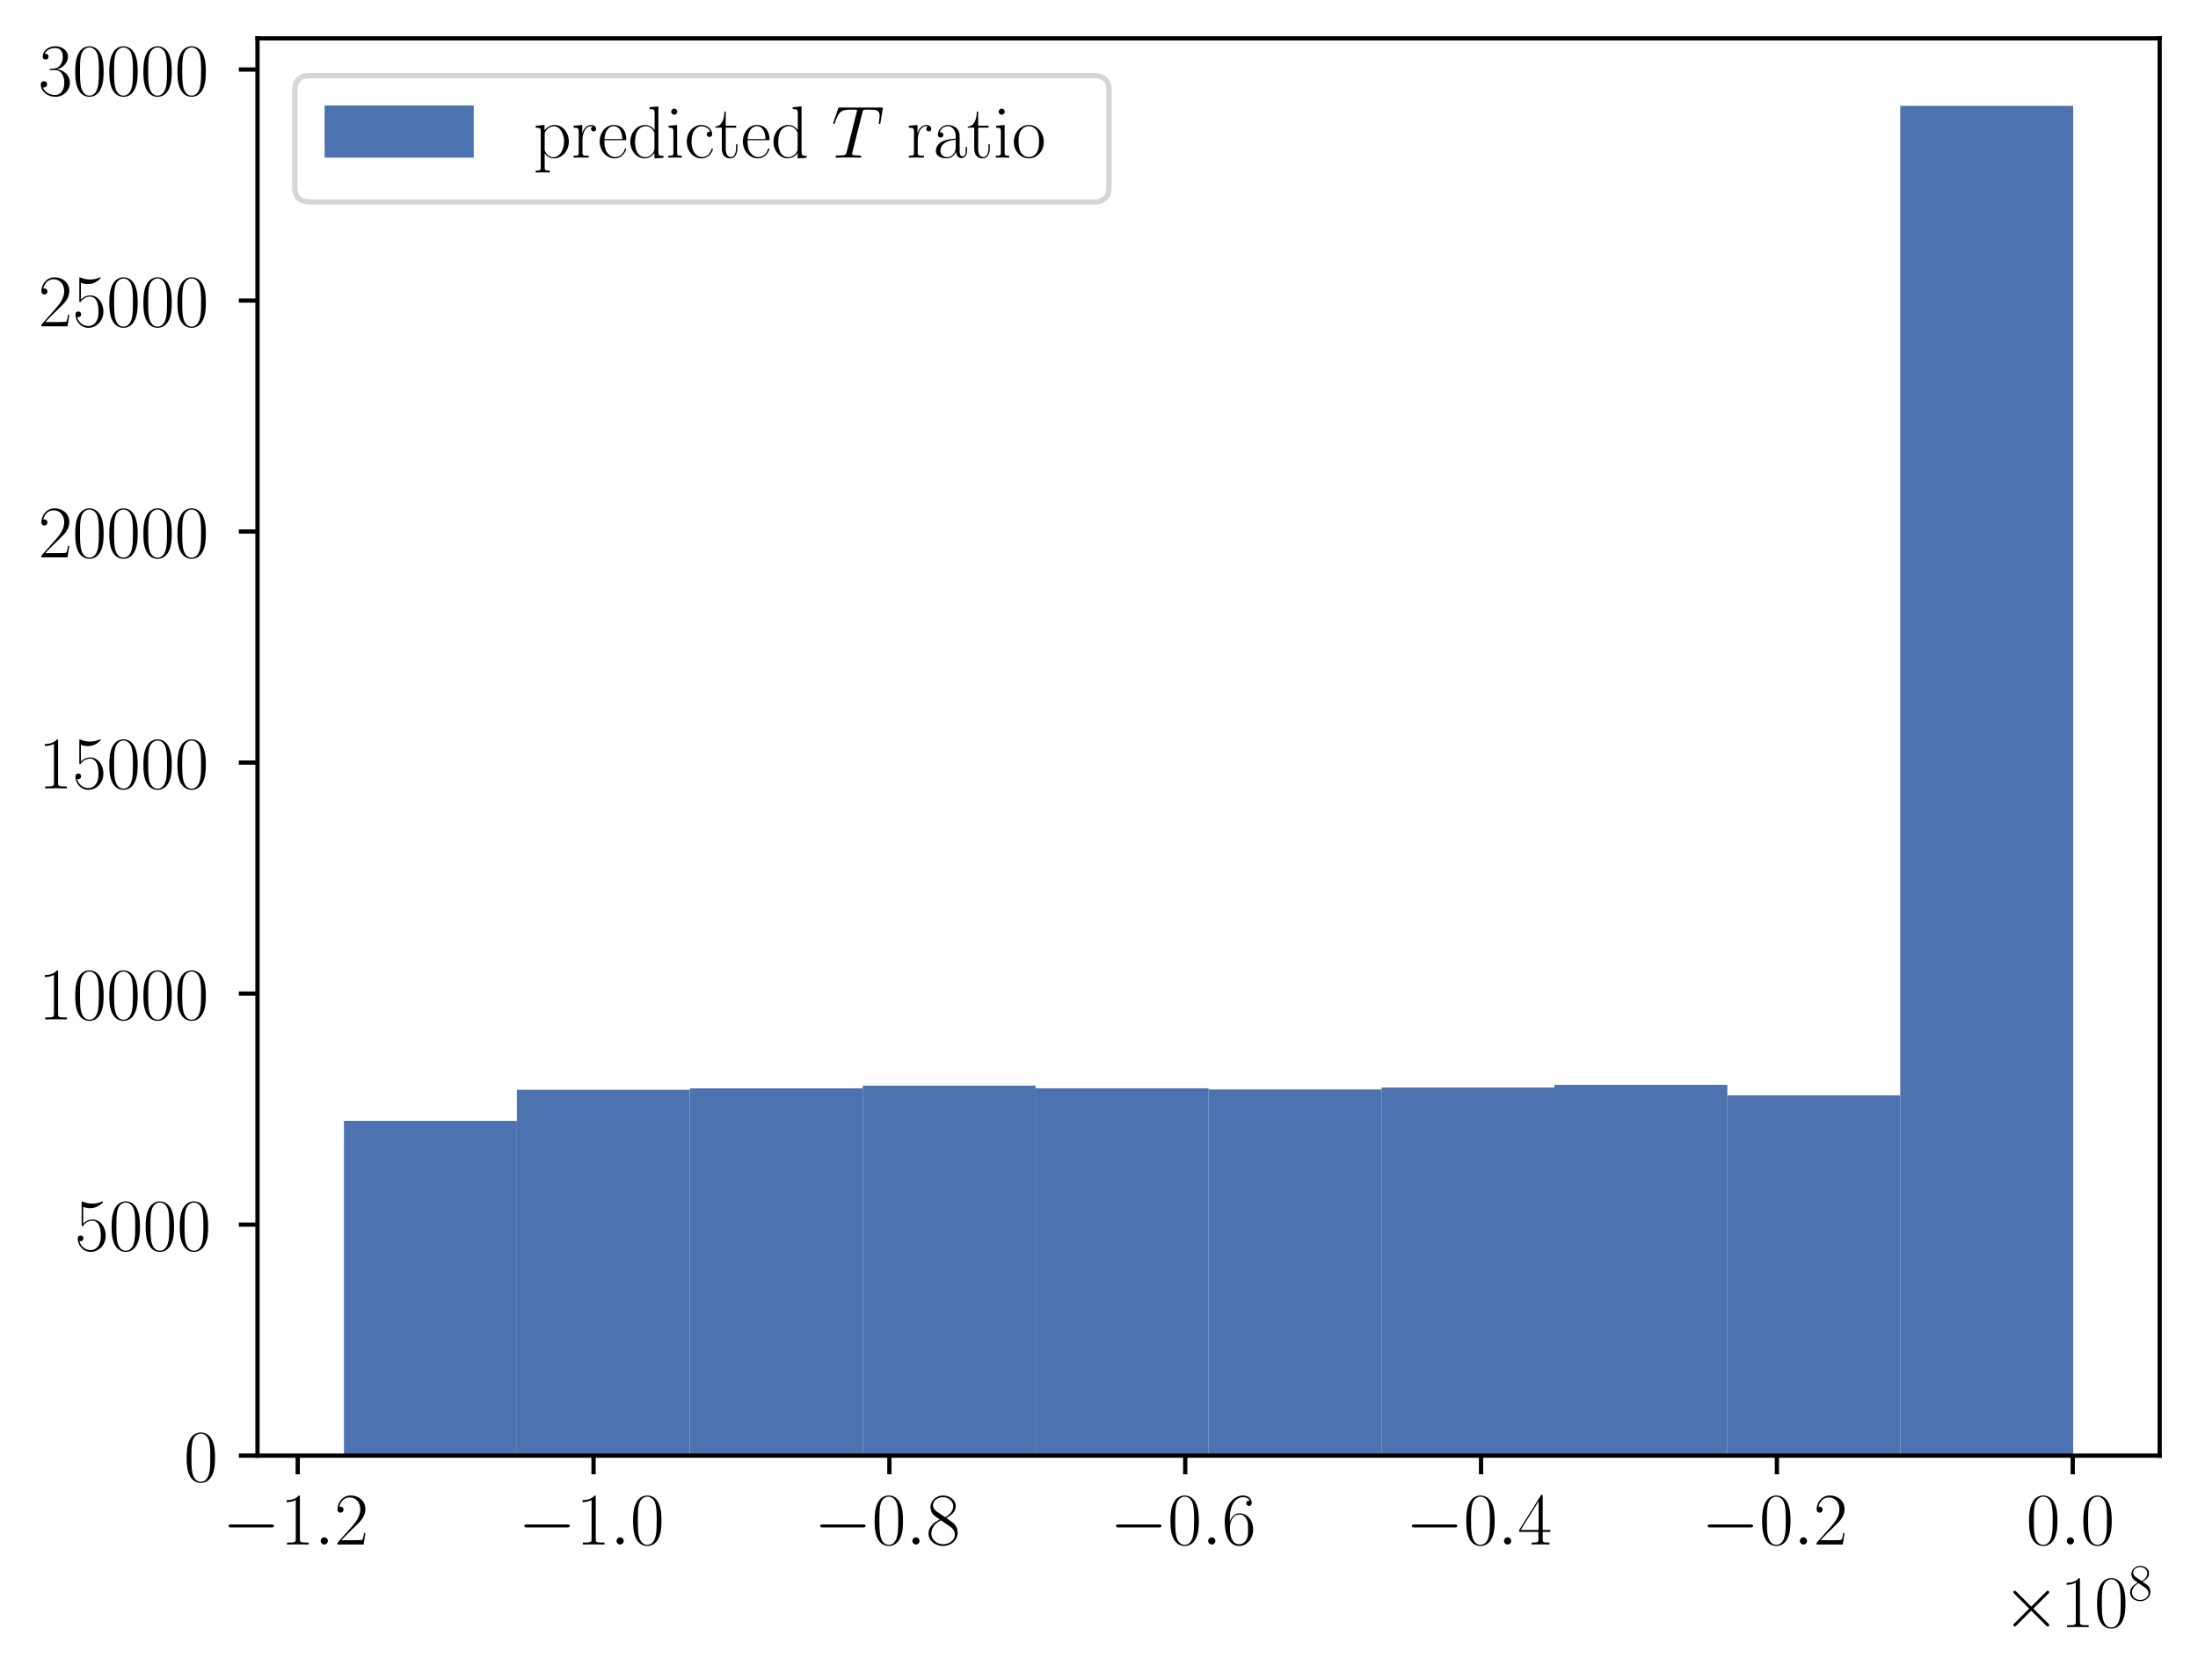
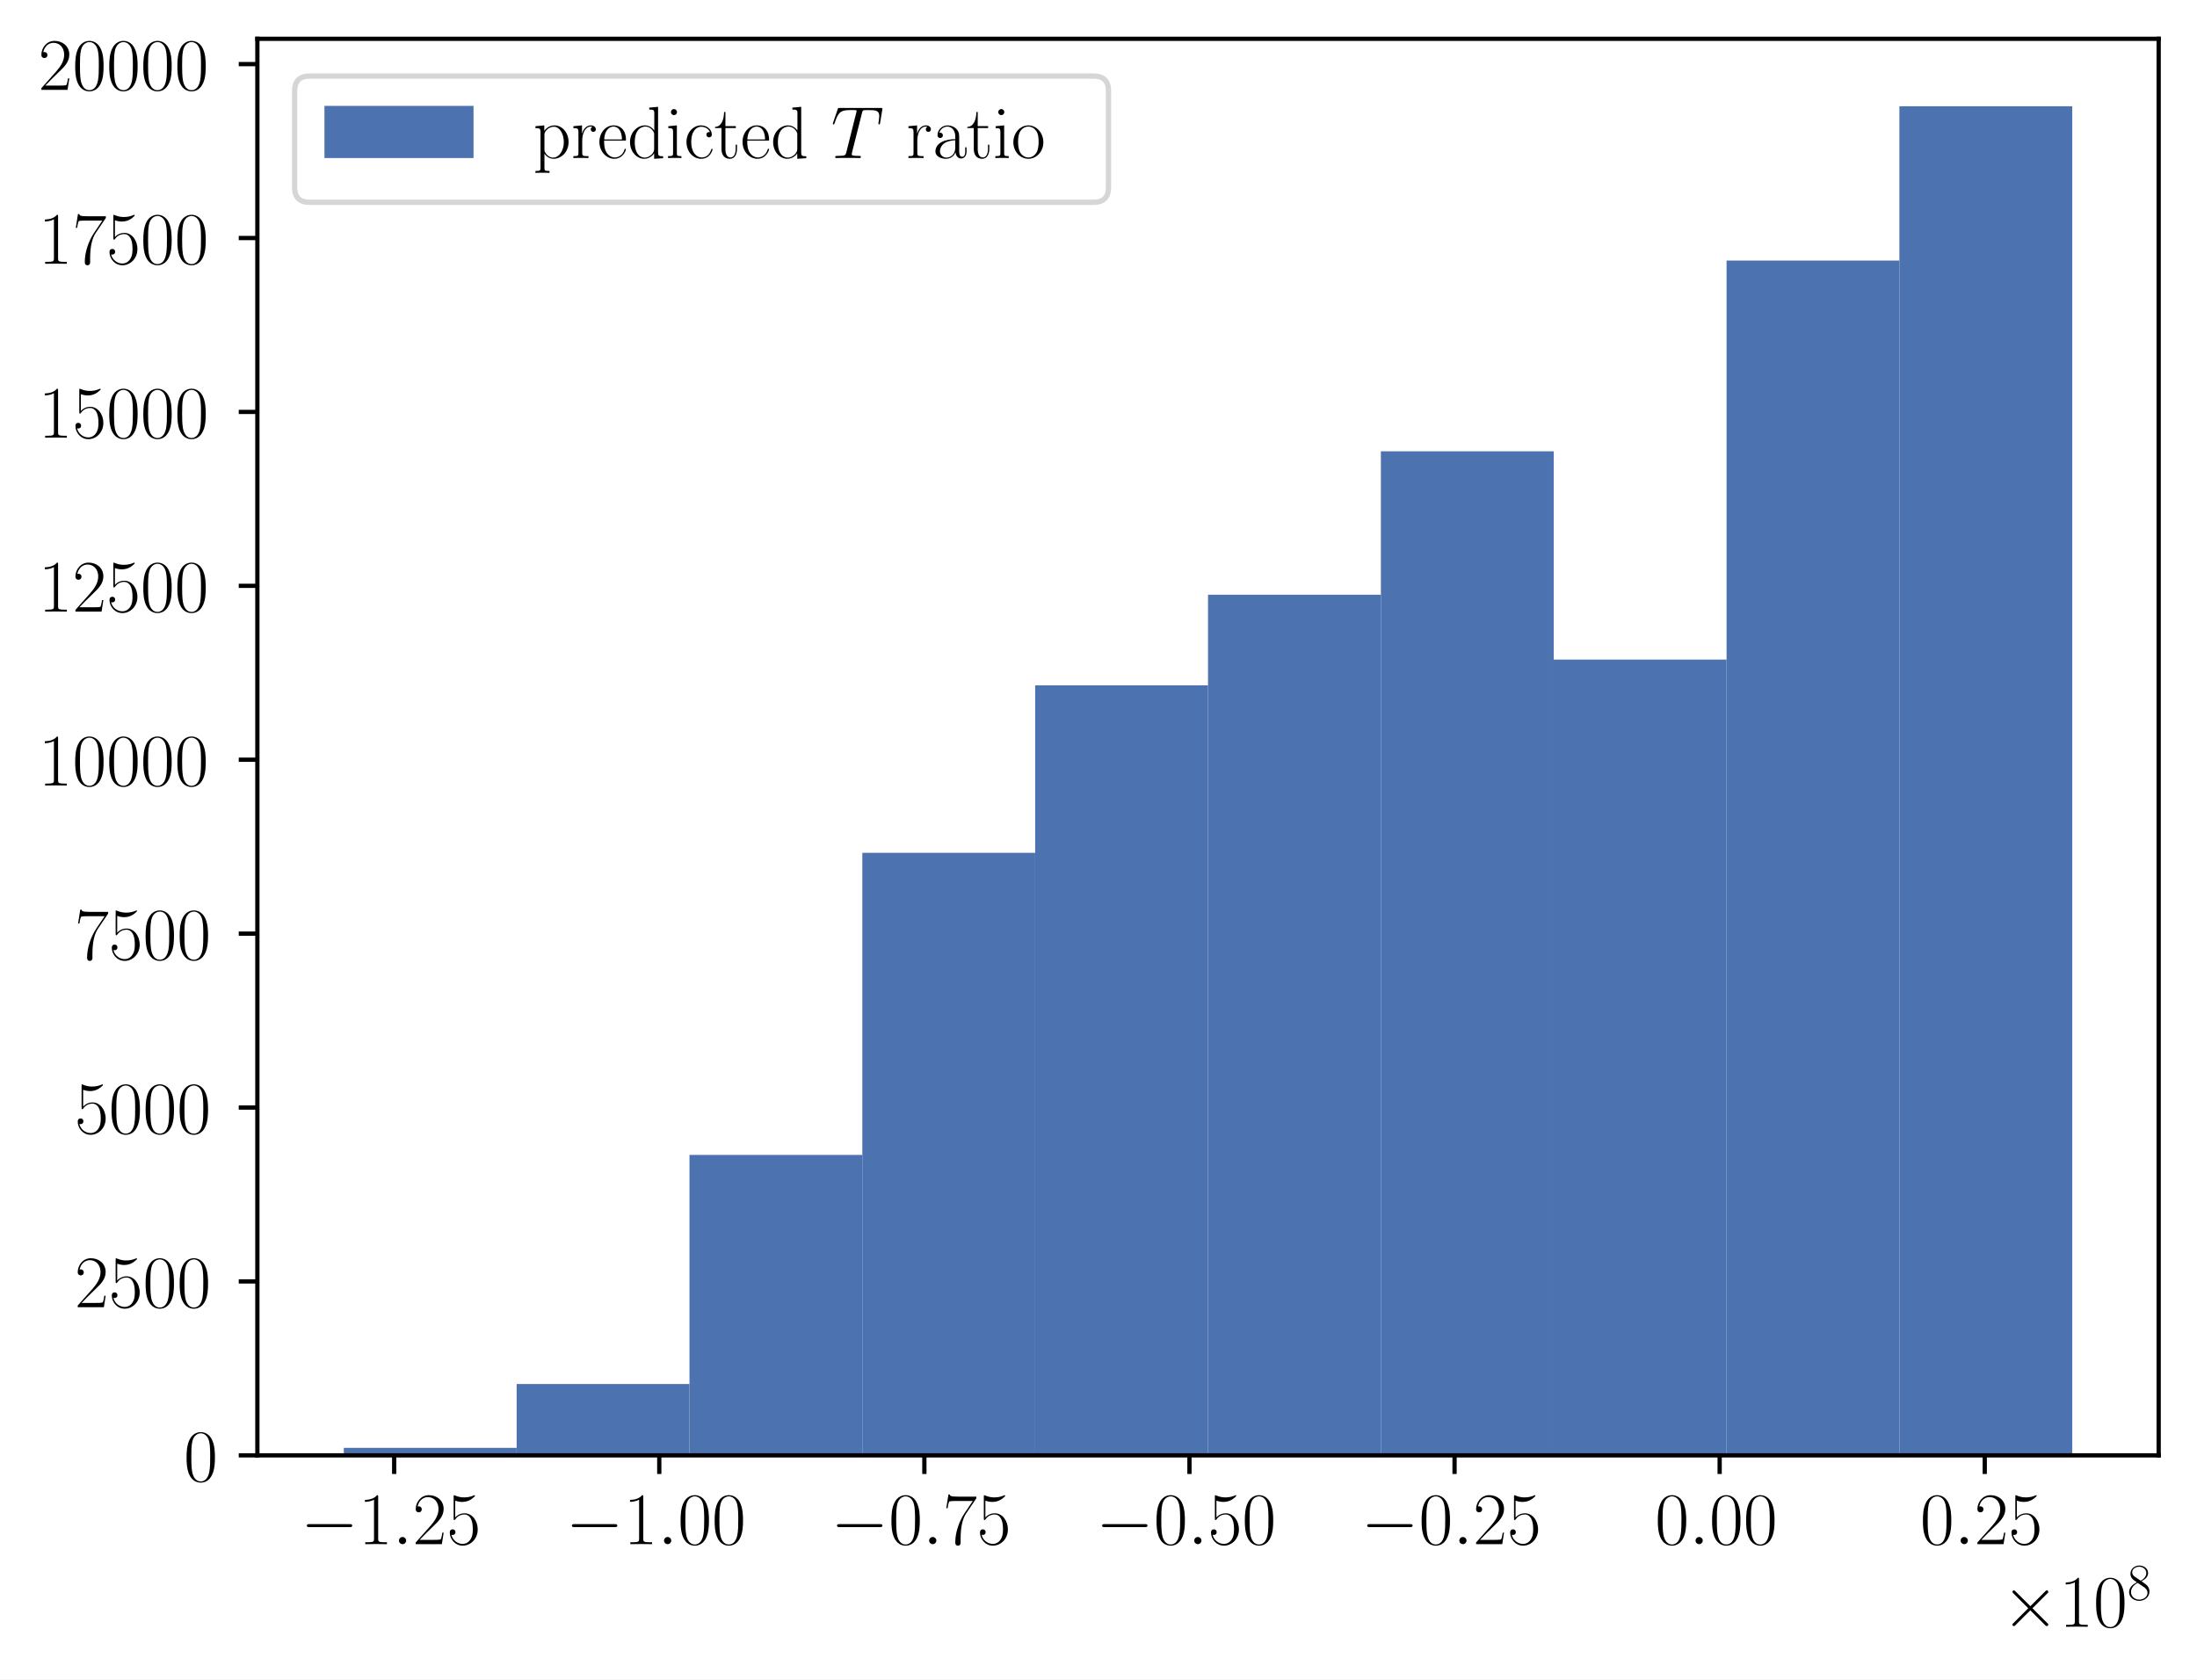
- <svg xmlns="http://www.w3.org/2000/svg" xmlns:xlink="http://www.w3.org/1999/xlink" width="412.662pt" height="315.426pt" viewBox="0 0 412.662 315.426" version="1.1">
+ <svg xmlns="http://www.w3.org/2000/svg" xmlns:xlink="http://www.w3.org/1999/xlink" width="412.662pt" height="315.516pt" viewBox="0 0 412.662 315.516" version="1.1">
  <defs>
    <style type="text/css">*{stroke-linejoin: round; stroke-linecap: butt}</style>
  </defs>
  <g id="figure_1">
    <g id="patch_1">
-       <path d="M 0 315.426  L 412.662 315.426  L 412.662 0  L 0 0  z " style="fill: #ffffff" />
+       <path d="M 0 315.516  L 412.662 315.516  L 412.662 0  L 0 0  z " style="fill: #ffffff" />
    </g>
    <g id="axes_1">
      <g id="patch_2">
-         <path d="M 48.342 273.312  L 405.462 273.312  L 405.462 7.2  L 48.342 7.2  z " style="fill: #ffffff" />
+         <path d="M 48.342 273.402  L 405.462 273.402  L 405.462 7.29  L 48.342 7.29  z " style="fill: #ffffff" />
      </g>
      <g id="patch_3">
-         <path d="M 64.575 273.312  L 97.041 273.312  L 97.041 210.451  L 64.575 210.451  z " clip-path="url(#p729bcdb3e4)" style="fill: #4c72b0" />
+         <path d="M 64.575 273.402  L 97.041 273.402  L 97.041 271.991  L 64.575 271.991  z " clip-path="url(#p3a00f69a11)" style="fill: #4c72b0" />
      </g>
      <g id="patch_4">
-         <path d="M 97.041 273.312  L 129.506 273.312  L 129.506 204.63  L 97.041 204.63  z " clip-path="url(#p729bcdb3e4)" style="fill: #4c72b0" />
+         <path d="M 97.041 273.402  L 129.506 273.402  L 129.506 259.994  L 97.041 259.994  z " clip-path="url(#p3a00f69a11)" style="fill: #4c72b0" />
      </g>
      <g id="patch_5">
-         <path d="M 129.506 273.312  L 161.972 273.312  L 161.972 204.352  L 129.506 204.352  z " clip-path="url(#p729bcdb3e4)" style="fill: #4c72b0" />
+         <path d="M 129.506 273.402  L 161.972 273.402  L 161.972 216.962  L 129.506 216.962  z " clip-path="url(#p3a00f69a11)" style="fill: #4c72b0" />
      </g>
      <g id="patch_6">
-         <path d="M 161.972 273.312  L 194.437 273.312  L 194.437 203.84  L 161.972 203.84  z " clip-path="url(#p729bcdb3e4)" style="fill: #4c72b0" />
+         <path d="M 161.972 273.402  L 194.437 273.402  L 194.437 160.207  L 161.972 160.207  z " clip-path="url(#p3a00f69a11)" style="fill: #4c72b0" />
      </g>
      <g id="patch_7">
-         <path d="M 194.437 273.312  L 226.902 273.312  L 226.902 204.335  L 194.437 204.335  z " clip-path="url(#p729bcdb3e4)" style="fill: #4c72b0" />
+         <path d="M 194.437 273.402  L 226.902 273.402  L 226.902 128.753  L 194.437 128.753  z " clip-path="url(#p3a00f69a11)" style="fill: #4c72b0" />
      </g>
      <g id="patch_8">
-         <path d="M 226.902 273.312  L 259.368 273.312  L 259.368 204.56  L 226.902 204.56  z " clip-path="url(#p729bcdb3e4)" style="fill: #4c72b0" />
+         <path d="M 226.902 273.402  L 259.368 273.402  L 259.368 111.725  L 226.902 111.725  z " clip-path="url(#p3a00f69a11)" style="fill: #4c72b0" />
      </g>
      <g id="patch_9">
-         <path d="M 259.368 273.312  L 291.833 273.312  L 291.833 204.196  L 259.368 204.196  z " clip-path="url(#p729bcdb3e4)" style="fill: #4c72b0" />
+         <path d="M 259.368 273.402  L 291.833 273.402  L 291.833 84.779  L 259.368 84.779  z " clip-path="url(#p3a00f69a11)" style="fill: #4c72b0" />
      </g>
      <g id="patch_10">
-         <path d="M 291.833 273.312  L 324.299 273.312  L 324.299 203.693  L 291.833 203.693  z " clip-path="url(#p729bcdb3e4)" style="fill: #4c72b0" />
+         <path d="M 291.833 273.402  L 324.299 273.402  L 324.299 123.905  L 291.833 123.905  z " clip-path="url(#p3a00f69a11)" style="fill: #4c72b0" />
      </g>
      <g id="patch_11">
-         <path d="M 324.299 273.312  L 356.764 273.312  L 356.764 205.662  L 324.299 205.662  z " clip-path="url(#p729bcdb3e4)" style="fill: #4c72b0" />
+         <path d="M 324.299 273.402  L 356.764 273.402  L 356.764 48.947  L 324.299 48.947  z " clip-path="url(#p3a00f69a11)" style="fill: #4c72b0" />
      </g>
      <g id="patch_12">
-         <path d="M 356.764 273.312  L 389.23 273.312  L 389.23 19.872  L 356.764 19.872  z " clip-path="url(#p729bcdb3e4)" style="fill: #4c72b0" />
+         <path d="M 356.764 273.402  L 389.23 273.402  L 389.23 19.962  L 356.764 19.962  z " clip-path="url(#p3a00f69a11)" style="fill: #4c72b0" />
      </g>
      <g id="matplotlib.axis_1">
        <g id="xtick_1">
          <g id="line2d_1">
            <defs>
-               <path id="mf9be1d791a" d="M 0 0  L 0 3.5  " style="stroke: #000000; stroke-width: 0.8" />
+               <path id="me52fefaa34" d="M 0 0  L 0 3.5  " style="stroke: #000000; stroke-width: 0.8" />
            </defs>
            <g>
-               <use xlink:href="#mf9be1d791a" x="55.897" y="273.312" style="stroke: #000000; stroke-width: 0.8" />
+               <use xlink:href="#me52fefaa34" x="74.038" y="273.402" style="stroke: #000000; stroke-width: 0.8" />
            </g>
          </g>
          <g id="text_1">
-             <g transform="translate(41.74804 289.9979)scale(0.14 -0.14)">
+             <g transform="translate(56.47428 290.088)scale(0.14 -0.14)">
              <defs>
                <path id="CMSY10-0" d="M 4218 1472  C 4326 1472 4442 1472 4442 1600  C 4442 1728 4326 1728 4218 1728  L 755 1728  C 646 1728 531 1728 531 1600  C 531 1472 646 1472 755 1472  L 4218 1472  z " transform="scale(0.015625)" />
                <path id="CMR17-31" d="M 1702 4083  C 1702 4217 1696 4224 1606 4224  C 1357 3927 979 3833 621 3820  C 602 3820 570 3820 563 3808  C 557 3795 557 3782 557 3648  C 755 3648 1088 3686 1344 3839  L 1344 467  C 1344 243 1331 166 781 166  L 589 166  L 589 0  C 896 6 1216 12 1523 12  C 1830 12 2150 6 2458 0  L 2458 166  L 2266 166  C 1715 166 1702 236 1702 467  L 1702 4083  z " transform="scale(0.015625)" />
                <path id="CMMI12-3a" d="M 1178 307  C 1178 492 1024 620 870 620  C 685 620 557 467 557 313  C 557 128 710 0 864 0  C 1050 0 1178 153 1178 307  z " transform="scale(0.015625)" />
                <path id="CMR17-32" d="M 2669 990  L 2554 990  C 2490 537 2438 460 2413 422  C 2381 371 1920 371 1830 371  L 602 371  C 832 620 1280 1073 1824 1596  C 2214 1966 2669 2400 2669 3033  C 2669 3788 2067 4224 1395 4224  C 691 4224 262 3603 262 3027  C 262 2777 448 2745 525 2745  C 589 2745 781 2783 781 3007  C 781 3206 614 3264 525 3264  C 486 3264 448 3257 422 3244  C 544 3788 915 4057 1306 4057  C 1862 4057 2227 3616 2227 3033  C 2227 2477 1901 1998 1536 1583  L 262 147  L 262 0  L 2515 0  L 2669 990  z " transform="scale(0.015625)" />
+                 <path id="CMR17-35" d="M 730 3750  C 794 3724 1056 3641 1325 3641  C 1920 3641 2246 3961 2432 4140  C 2432 4191 2432 4224 2394 4224  C 2387 4224 2374 4224 2323 4198  C 2099 4102 1837 4032 1517 4032  C 1325 4032 1037 4055 723 4191  C 653 4224 640 4224 634 4224  C 602 4224 595 4217 595 4090  L 595 2231  C 595 2113 595 2080 659 2080  C 691 2080 704 2093 736 2139  C 941 2435 1222 2560 1542 2560  C 1766 2560 2246 2415 2246 1293  C 2246 1087 2246 716 2054 422  C 1894 159 1645 25 1370 25  C 947 25 518 319 403 812  C 429 806 480 793 506 793  C 589 793 749 838 749 1036  C 749 1209 627 1280 506 1280  C 358 1280 262 1190 262 1011  C 262 454 704 -128 1382 -128  C 2042 -128 2669 441 2669 1267  C 2669 2054 2170 2662 1549 2662  C 1222 2662 947 2540 730 2304  L 730 3750  z " transform="scale(0.015625)" />
              </defs>
              <use xlink:href="#CMSY10-0" transform="scale(0.996264)" />
              <use xlink:href="#CMR17-31" transform="translate(77.48747 0)scale(0.996264)" />
              <use xlink:href="#CMMI12-3a" transform="translate(123.1779 0)scale(0.996264)" />
              <use xlink:href="#CMR17-32" transform="translate(150.2751 0)scale(0.996264)" />
+               <use xlink:href="#CMR17-35" transform="translate(195.9656 0)scale(0.996264)" />
            </g>
          </g>
        </g>
        <g id="xtick_2">
          <g id="line2d_2">
            <g>
-               <use xlink:href="#mf9be1d791a" x="111.438" y="273.312" style="stroke: #000000; stroke-width: 0.8" />
+               <use xlink:href="#me52fefaa34" x="123.831" y="273.402" style="stroke: #000000; stroke-width: 0.8" />
            </g>
          </g>
          <g id="text_2">
-             <g transform="translate(97.28874 289.9979)scale(0.14 -0.14)">
+             <g transform="translate(106.2671 290.088)scale(0.14 -0.14)">
              <defs>
                <path id="CMR17-30" d="M 2688 2038  C 2688 2430 2682 3099 2413 3613  C 2176 4063 1798 4224 1466 4224  C 1158 4224 768 4082 525 3620  C 269 3137 243 2539 243 2038  C 243 1671 250 1112 448 623  C 723 -39 1216 -128 1466 -128  C 1760 -128 2208 -7 2470 604  C 2662 1048 2688 1568 2688 2038  z M 1466 -26  C 1056 -26 813 328 723 816  C 653 1196 653 1749 653 2109  C 653 2604 653 3015 736 3407  C 858 3954 1216 4121 1466 4121  C 1728 4121 2067 3947 2189 3420  C 2272 3054 2278 2623 2278 2109  C 2278 1691 2278 1176 2202 797  C 2067 96 1690 -26 1466 -26  z " transform="scale(0.015625)" />
              </defs>
              <use xlink:href="#CMSY10-0" transform="scale(0.996264)" />
              <use xlink:href="#CMR17-31" transform="translate(77.48747 0)scale(0.996264)" />
              <use xlink:href="#CMMI12-3a" transform="translate(123.1779 0)scale(0.996264)" />
              <use xlink:href="#CMR17-30" transform="translate(150.2751 0)scale(0.996264)" />
+               <use xlink:href="#CMR17-30" transform="translate(195.9656 0)scale(0.996264)" />
            </g>
          </g>
        </g>
        <g id="xtick_3">
          <g id="line2d_3">
            <g>
-               <use xlink:href="#mf9be1d791a" x="166.979" y="273.312" style="stroke: #000000; stroke-width: 0.8" />
+               <use xlink:href="#me52fefaa34" x="173.623" y="273.402" style="stroke: #000000; stroke-width: 0.8" />
            </g>
          </g>
          <g id="text_3">
-             <g transform="translate(152.8295 289.9979)scale(0.14 -0.14)">
+             <g transform="translate(156.0598 290.088)scale(0.14 -0.14)">
              <defs>
-                 <path id="CMR17-38" d="M 1741 2289  C 2144 2494 2554 2803 2554 3298  C 2554 3884 1990 4224 1472 4224  C 890 4224 378 3800 378 3215  C 378 3054 416 2777 666 2533  C 730 2469 998 2276 1171 2154  C 883 2006 211 1652 211 945  C 211 282 838 -128 1459 -128  C 2144 -128 2720 366 2720 1022  C 2720 1607 2330 1877 2074 2051  L 1741 2289  z M 902 2855  C 851 2887 595 3086 595 3388  C 595 3781 998 4076 1459 4076  C 1965 4076 2336 3716 2336 3298  C 2336 2700 1670 2359 1638 2359  C 1632 2359 1626 2359 1574 2398  L 902 2855  z M 2080 1536  C 2176 1466 2483 1253 2483 861  C 2483 385 2010 25 1472 25  C 890 25 448 443 448 951  C 448 1459 838 1884 1280 2083  L 2080 1536  z " transform="scale(0.015625)" />
+                 <path id="CMR17-37" d="M 2886 3955  L 2886 4096  L 1382 4096  C 634 4096 621 4166 595 4288  L 480 4288  L 294 3104  L 410 3104  C 429 3226 474 3552 550 3673  C 589 3724 1062 3724 1171 3724  L 2579 3724  L 1869 2670  C 1395 1961 1069 1003 1069 166  C 1069 89 1069 -128 1299 -128  C 1530 -128 1530 89 1530 172  L 1530 466  C 1530 1514 1709 2204 2003 2644  L 2886 3955  z " transform="scale(0.015625)" />
              </defs>
              <use xlink:href="#CMSY10-0" transform="scale(0.996264)" />
              <use xlink:href="#CMR17-30" transform="translate(77.48747 0)scale(0.996264)" />
              <use xlink:href="#CMMI12-3a" transform="translate(123.1779 0)scale(0.996264)" />
-               <use xlink:href="#CMR17-38" transform="translate(150.2751 0)scale(0.996264)" />
+               <use xlink:href="#CMR17-37" transform="translate(150.2751 0)scale(0.996264)" />
+               <use xlink:href="#CMR17-35" transform="translate(195.9656 0)scale(0.996264)" />
            </g>
          </g>
        </g>
        <g id="xtick_4">
          <g id="line2d_4">
            <g>
-               <use xlink:href="#mf9be1d791a" x="222.52" y="273.312" style="stroke: #000000; stroke-width: 0.8" />
+               <use xlink:href="#me52fefaa34" x="223.416" y="273.402" style="stroke: #000000; stroke-width: 0.8" />
            </g>
          </g>
          <g id="text_4">
-             <g transform="translate(208.3702 289.9979)scale(0.14 -0.14)">
-               <defs>
-                 <path id="CMR17-36" d="M 678 2198  C 678 3712 1395 4076 1811 4076  C 1946 4076 2272 4049 2400 3782  C 2298 3782 2106 3782 2106 3558  C 2106 3385 2246 3328 2336 3328  C 2394 3328 2566 3353 2566 3571  C 2566 3987 2246 4224 1805 4224  C 1043 4224 243 3411 243 2011  C 243 257 966 -128 1478 -128  C 2099 -128 2688 431 2688 1295  C 2688 2101 2170 2688 1517 2688  C 1126 2688 838 2430 678 1979  L 678 2198  z M 1478 25  C 691 25 691 1212 691 1450  C 691 1914 909 2585 1504 2585  C 1613 2585 1926 2585 2138 2140  C 2253 1889 2253 1624 2253 1302  C 2253 954 2253 696 2118 438  C 1978 173 1773 25 1478 25  z " transform="scale(0.015625)" />
-               </defs>
+             <g transform="translate(205.8526 290.088)scale(0.14 -0.14)">
              <use xlink:href="#CMSY10-0" transform="scale(0.996264)" />
              <use xlink:href="#CMR17-30" transform="translate(77.48747 0)scale(0.996264)" />
              <use xlink:href="#CMMI12-3a" transform="translate(123.1779 0)scale(0.996264)" />
-               <use xlink:href="#CMR17-36" transform="translate(150.2751 0)scale(0.996264)" />
+               <use xlink:href="#CMR17-35" transform="translate(150.2751 0)scale(0.996264)" />
+               <use xlink:href="#CMR17-30" transform="translate(195.9656 0)scale(0.996264)" />
            </g>
          </g>
        </g>
        <g id="xtick_5">
          <g id="line2d_5">
            <g>
-               <use xlink:href="#mf9be1d791a" x="278.06" y="273.312" style="stroke: #000000; stroke-width: 0.8" />
+               <use xlink:href="#me52fefaa34" x="273.209" y="273.402" style="stroke: #000000; stroke-width: 0.8" />
            </g>
          </g>
          <g id="text_5">
-             <g transform="translate(263.9109 289.9979)scale(0.14 -0.14)">
-               <defs>
-                 <path id="CMR17-34" d="M 2150 4147  C 2150 4281 2144 4288 2029 4288  L 128 1254  L 128 1088  L 1779 1088  L 1779 460  C 1779 230 1766 166 1318 166  L 1197 166  L 1197 0  C 1402 12 1747 12 1965 12  C 2182 12 2528 12 2733 0  L 2733 166  L 2611 166  C 2163 166 2150 230 2150 460  L 2150 1088  L 2803 1088  L 2803 1254  L 2150 1254  L 2150 4147  z M 1798 3723  L 1798 1254  L 256 1254  L 1798 3723  z " transform="scale(0.015625)" />
-               </defs>
+             <g transform="translate(255.6454 290.088)scale(0.14 -0.14)">
              <use xlink:href="#CMSY10-0" transform="scale(0.996264)" />
              <use xlink:href="#CMR17-30" transform="translate(77.48747 0)scale(0.996264)" />
              <use xlink:href="#CMMI12-3a" transform="translate(123.1779 0)scale(0.996264)" />
-               <use xlink:href="#CMR17-34" transform="translate(150.2751 0)scale(0.996264)" />
+               <use xlink:href="#CMR17-32" transform="translate(150.2751 0)scale(0.996264)" />
+               <use xlink:href="#CMR17-35" transform="translate(195.9656 0)scale(0.996264)" />
            </g>
          </g>
        </g>
        <g id="xtick_6">
          <g id="line2d_6">
            <g>
-               <use xlink:href="#mf9be1d791a" x="333.601" y="273.312" style="stroke: #000000; stroke-width: 0.8" />
+               <use xlink:href="#me52fefaa34" x="323.002" y="273.402" style="stroke: #000000; stroke-width: 0.8" />
            </g>
          </g>
          <g id="text_6">
-             <g transform="translate(319.4516 289.9979)scale(0.14 -0.14)">
-               <use xlink:href="#CMSY10-0" transform="scale(0.996264)" />
-               <use xlink:href="#CMR17-30" transform="translate(77.48747 0)scale(0.996264)" />
-               <use xlink:href="#CMMI12-3a" transform="translate(123.1779 0)scale(0.996264)" />
-               <use xlink:href="#CMR17-32" transform="translate(150.2751 0)scale(0.996264)" />
-             </g>
-           </g>
-         </g>
-         <g id="xtick_7">
-           <g id="line2d_7">
-             <g>
-               <use xlink:href="#mf9be1d791a" x="389.142" y="273.312" style="stroke: #000000; stroke-width: 0.8" />
-             </g>
-           </g>
-           <g id="text_7">
-             <g transform="translate(380.4164 289.9979)scale(0.14 -0.14)">
+             <g transform="translate(310.8623 290.088)scale(0.14 -0.14)">
              <use xlink:href="#CMR17-30" transform="scale(0.996264)" />
              <use xlink:href="#CMMI12-3a" transform="translate(45.69048 0)scale(0.996264)" />
              <use xlink:href="#CMR17-30" transform="translate(72.78765 0)scale(0.996264)" />
+               <use xlink:href="#CMR17-30" transform="translate(118.4781 0)scale(0.996264)" />
+             </g>
+           </g>
+         </g>
+         <g id="xtick_7">
+           <g id="line2d_7">
+             <g>
+               <use xlink:href="#me52fefaa34" x="372.795" y="273.402" style="stroke: #000000; stroke-width: 0.8" />
+             </g>
+           </g>
+           <g id="text_7">
+             <g transform="translate(360.6551 290.088)scale(0.14 -0.14)">
+               <use xlink:href="#CMR17-30" transform="scale(0.996264)" />
+               <use xlink:href="#CMMI12-3a" transform="translate(45.69048 0)scale(0.996264)" />
+               <use xlink:href="#CMR17-32" transform="translate(72.78765 0)scale(0.996264)" />
+               <use xlink:href="#CMR17-35" transform="translate(118.4781 0)scale(0.996264)" />
            </g>
          </g>
        </g>
        <g id="text_8">
-           <g transform="translate(375.94 305.5136)scale(0.14 -0.14)">
+           <g transform="translate(375.94 305.6037)scale(0.14 -0.14)">
            <defs>
              <path id="CMSY10-2" d="M 2490 1775  L 1210 3046  C 1133 3123 1120 3136 1069 3136  C 1005 3136 941 3078 941 3008  C 941 2963 954 2950 1024 2880  L 2304 1596  L 1024 313  C 954 243 941 230 941 185  C 941 115 1005 57 1069 57  C 1120 57 1133 70 1210 147  L 2483 1418  L 3808 95  C 3821 89 3866 57 3904 57  C 3981 57 4032 115 4032 185  C 4032 198 4032 223 4013 255  C 4006 268 2989 1271 2669 1596  L 3840 2765  C 3872 2803 3968 2886 4000 2925  C 4006 2937 4032 2963 4032 3008  C 4032 3078 3981 3136 3904 3136  C 3853 3136 3827 3110 3757 3040  L 2490 1775  z " transform="scale(0.015625)" />
+               <path id="CMR17-38" d="M 1741 2289  C 2144 2494 2554 2803 2554 3298  C 2554 3884 1990 4224 1472 4224  C 890 4224 378 3800 378 3215  C 378 3054 416 2777 666 2533  C 730 2469 998 2276 1171 2154  C 883 2006 211 1652 211 945  C 211 282 838 -128 1459 -128  C 2144 -128 2720 366 2720 1022  C 2720 1607 2330 1877 2074 2051  L 1741 2289  z M 902 2855  C 851 2887 595 3086 595 3388  C 595 3781 998 4076 1459 4076  C 1965 4076 2336 3716 2336 3298  C 2336 2700 1670 2359 1638 2359  C 1632 2359 1626 2359 1574 2398  L 902 2855  z M 2080 1536  C 2176 1466 2483 1253 2483 861  C 2483 385 2010 25 1472 25  C 890 25 448 443 448 951  C 448 1459 838 1884 1280 2083  L 2080 1536  z " transform="scale(0.015625)" />
            </defs>
            <use xlink:href="#CMSY10-2" transform="scale(0.996264)" />
            <use xlink:href="#CMR17-31" transform="translate(77.48747 0)scale(0.996264)" />
            <use xlink:href="#CMR17-30" transform="translate(123.1779 0)scale(0.996264)" />
            <use xlink:href="#CMR17-38" transform="translate(168.8684 36.15364)scale(0.697382)" />
          </g>
        </g>
      </g>
      <g id="matplotlib.axis_2">
        <g id="ytick_1">
          <g id="line2d_8">
            <defs>
-               <path id="m60a1df4160" d="M 0 0  L -3.5 0  " style="stroke: #000000; stroke-width: 0.8" />
+               <path id="m37e78b7f36" d="M 0 0  L -3.5 0  " style="stroke: #000000; stroke-width: 0.8" />
            </defs>
            <g>
-               <use xlink:href="#m60a1df4160" x="48.342" y="273.312" style="stroke: #000000; stroke-width: 0.8" />
+               <use xlink:href="#m37e78b7f36" x="48.342" y="273.402" style="stroke: #000000; stroke-width: 0.8" />
            </g>
          </g>
          <g id="text_9">
-             <g transform="translate(34.51396 278.1549)scale(0.14 -0.14)">
+             <g transform="translate(34.51396 278.2451)scale(0.14 -0.14)">
              <use xlink:href="#CMR17-30" transform="scale(0.996264)" />
            </g>
          </g>
        </g>
        <g id="ytick_2">
          <g id="line2d_9">
            <g>
-               <use xlink:href="#m60a1df4160" x="48.342" y="229.936" style="stroke: #000000; stroke-width: 0.8" />
+               <use xlink:href="#m37e78b7f36" x="48.342" y="240.732" style="stroke: #000000; stroke-width: 0.8" />
            </g>
          </g>
          <g id="text_10">
-             <g transform="translate(14.02849 234.7785)scale(0.14 -0.14)">
-               <defs>
-                 <path id="CMR17-35" d="M 730 3750  C 794 3724 1056 3641 1325 3641  C 1920 3641 2246 3961 2432 4140  C 2432 4191 2432 4224 2394 4224  C 2387 4224 2374 4224 2323 4198  C 2099 4102 1837 4032 1517 4032  C 1325 4032 1037 4055 723 4191  C 653 4224 640 4224 634 4224  C 602 4224 595 4217 595 4090  L 595 2231  C 595 2113 595 2080 659 2080  C 691 2080 704 2093 736 2139  C 941 2435 1222 2560 1542 2560  C 1766 2560 2246 2415 2246 1293  C 2246 1087 2246 716 2054 422  C 1894 159 1645 25 1370 25  C 947 25 518 319 403 812  C 429 806 480 793 506 793  C 589 793 749 838 749 1036  C 749 1209 627 1280 506 1280  C 358 1280 262 1190 262 1011  C 262 454 704 -128 1382 -128  C 2042 -128 2669 441 2669 1267  C 2669 2054 2170 2662 1549 2662  C 1222 2662 947 2540 730 2304  L 730 3750  z " transform="scale(0.015625)" />
-               </defs>
+             <g transform="translate(14.02849 245.5752)scale(0.14 -0.14)">
+               <use xlink:href="#CMR17-32" transform="scale(0.996264)" />
+               <use xlink:href="#CMR17-35" transform="translate(45.69048 0)scale(0.996264)" />
+               <use xlink:href="#CMR17-30" transform="translate(91.38095 0)scale(0.996264)" />
+               <use xlink:href="#CMR17-30" transform="translate(137.0714 0)scale(0.996264)" />
+             </g>
+           </g>
+         </g>
+         <g id="ytick_3">
+           <g id="line2d_10">
+             <g>
+               <use xlink:href="#m37e78b7f36" x="48.342" y="208.062" style="stroke: #000000; stroke-width: 0.8" />
+             </g>
+           </g>
+           <g id="text_11">
+             <g transform="translate(14.02849 212.9053)scale(0.14 -0.14)">
              <use xlink:href="#CMR17-35" transform="scale(0.996264)" />
              <use xlink:href="#CMR17-30" transform="translate(45.69048 0)scale(0.996264)" />
              <use xlink:href="#CMR17-30" transform="translate(91.38095 0)scale(0.996264)" />
              <use xlink:href="#CMR17-30" transform="translate(137.0714 0)scale(0.996264)" />
            </g>
          </g>
        </g>
-         <g id="ytick_3">
-           <g id="line2d_10">
-             <g>
-               <use xlink:href="#m60a1df4160" x="48.342" y="186.559" style="stroke: #000000; stroke-width: 0.8" />
-             </g>
-           </g>
-           <g id="text_11">
-             <g transform="translate(7.2 191.402)scale(0.14 -0.14)">
+         <g id="ytick_4">
+           <g id="line2d_11">
+             <g>
+               <use xlink:href="#m37e78b7f36" x="48.342" y="175.392" style="stroke: #000000; stroke-width: 0.8" />
+             </g>
+           </g>
+           <g id="text_12">
+             <g transform="translate(14.02849 180.2354)scale(0.14 -0.14)">
+               <use xlink:href="#CMR17-37" transform="scale(0.996264)" />
+               <use xlink:href="#CMR17-35" transform="translate(45.69048 0)scale(0.996264)" />
+               <use xlink:href="#CMR17-30" transform="translate(91.38095 0)scale(0.996264)" />
+               <use xlink:href="#CMR17-30" transform="translate(137.0714 0)scale(0.996264)" />
+             </g>
+           </g>
+         </g>
+         <g id="ytick_5">
+           <g id="line2d_12">
+             <g>
+               <use xlink:href="#m37e78b7f36" x="48.342" y="142.723" style="stroke: #000000; stroke-width: 0.8" />
+             </g>
+           </g>
+           <g id="text_13">
+             <g transform="translate(7.2 147.5655)scale(0.14 -0.14)">
              <use xlink:href="#CMR17-31" transform="scale(0.996264)" />
              <use xlink:href="#CMR17-30" transform="translate(45.69048 0)scale(0.996264)" />
              <use xlink:href="#CMR17-30" transform="translate(91.38095 0)scale(0.996264)" />
              <use xlink:href="#CMR17-30" transform="translate(137.0714 0)scale(0.996264)" />
              <use xlink:href="#CMR17-30" transform="translate(182.7619 0)scale(0.996264)" />
            </g>
          </g>
        </g>
-         <g id="ytick_4">
-           <g id="line2d_11">
-             <g>
-               <use xlink:href="#m60a1df4160" x="48.342" y="143.183" style="stroke: #000000; stroke-width: 0.8" />
-             </g>
-           </g>
-           <g id="text_12">
-             <g transform="translate(7.2 148.0255)scale(0.14 -0.14)">
+         <g id="ytick_6">
+           <g id="line2d_13">
+             <g>
+               <use xlink:href="#m37e78b7f36" x="48.342" y="110.053" style="stroke: #000000; stroke-width: 0.8" />
+             </g>
+           </g>
+           <g id="text_14">
+             <g transform="translate(7.2 114.8956)scale(0.14 -0.14)">
+               <use xlink:href="#CMR17-31" transform="scale(0.996264)" />
+               <use xlink:href="#CMR17-32" transform="translate(45.69048 0)scale(0.996264)" />
+               <use xlink:href="#CMR17-35" transform="translate(91.38095 0)scale(0.996264)" />
+               <use xlink:href="#CMR17-30" transform="translate(137.0714 0)scale(0.996264)" />
+               <use xlink:href="#CMR17-30" transform="translate(182.7619 0)scale(0.996264)" />
+             </g>
+           </g>
+         </g>
+         <g id="ytick_7">
+           <g id="line2d_14">
+             <g>
+               <use xlink:href="#m37e78b7f36" x="48.342" y="77.383" style="stroke: #000000; stroke-width: 0.8" />
+             </g>
+           </g>
+           <g id="text_15">
+             <g transform="translate(7.2 82.22567)scale(0.14 -0.14)">
              <use xlink:href="#CMR17-31" transform="scale(0.996264)" />
              <use xlink:href="#CMR17-35" transform="translate(45.69048 0)scale(0.996264)" />
              <use xlink:href="#CMR17-30" transform="translate(91.38095 0)scale(0.996264)" />
              <use xlink:href="#CMR17-30" transform="translate(137.0714 0)scale(0.996264)" />
              <use xlink:href="#CMR17-30" transform="translate(182.7619 0)scale(0.996264)" />
            </g>
          </g>
        </g>
-         <g id="ytick_5">
-           <g id="line2d_12">
-             <g>
-               <use xlink:href="#m60a1df4160" x="48.342" y="99.806" style="stroke: #000000; stroke-width: 0.8" />
-             </g>
-           </g>
-           <g id="text_13">
-             <g transform="translate(7.2 104.6491)scale(0.14 -0.14)">
+         <g id="ytick_8">
+           <g id="line2d_15">
+             <g>
+               <use xlink:href="#m37e78b7f36" x="48.342" y="44.713" style="stroke: #000000; stroke-width: 0.8" />
+             </g>
+           </g>
+           <g id="text_16">
+             <g transform="translate(7.2 49.55577)scale(0.14 -0.14)">
+               <use xlink:href="#CMR17-31" transform="scale(0.996264)" />
+               <use xlink:href="#CMR17-37" transform="translate(45.69048 0)scale(0.996264)" />
+               <use xlink:href="#CMR17-35" transform="translate(91.38095 0)scale(0.996264)" />
+               <use xlink:href="#CMR17-30" transform="translate(137.0714 0)scale(0.996264)" />
+               <use xlink:href="#CMR17-30" transform="translate(182.7619 0)scale(0.996264)" />
+             </g>
+           </g>
+         </g>
+         <g id="ytick_9">
+           <g id="line2d_16">
+             <g>
+               <use xlink:href="#m37e78b7f36" x="48.342" y="12.043" style="stroke: #000000; stroke-width: 0.8" />
+             </g>
+           </g>
+           <g id="text_17">
+             <g transform="translate(7.2 16.88588)scale(0.14 -0.14)">
              <use xlink:href="#CMR17-32" transform="scale(0.996264)" />
              <use xlink:href="#CMR17-30" transform="translate(45.69048 0)scale(0.996264)" />
              <use xlink:href="#CMR17-30" transform="translate(91.38095 0)scale(0.996264)" />
              <use xlink:href="#CMR17-30" transform="translate(137.0714 0)scale(0.996264)" />
              <use xlink:href="#CMR17-30" transform="translate(182.7619 0)scale(0.996264)" />
            </g>
          </g>
        </g>
-         <g id="ytick_6">
-           <g id="line2d_13">
-             <g>
-               <use xlink:href="#m60a1df4160" x="48.342" y="56.43" style="stroke: #000000; stroke-width: 0.8" />
-             </g>
-           </g>
-           <g id="text_14">
-             <g transform="translate(7.2 61.27262)scale(0.14 -0.14)">
-               <use xlink:href="#CMR17-32" transform="scale(0.996264)" />
-               <use xlink:href="#CMR17-35" transform="translate(45.69048 0)scale(0.996264)" />
-               <use xlink:href="#CMR17-30" transform="translate(91.38095 0)scale(0.996264)" />
-               <use xlink:href="#CMR17-30" transform="translate(137.0714 0)scale(0.996264)" />
-               <use xlink:href="#CMR17-30" transform="translate(182.7619 0)scale(0.996264)" />
-             </g>
-           </g>
-         </g>
-         <g id="ytick_7">
-           <g id="line2d_14">
-             <g>
-               <use xlink:href="#m60a1df4160" x="48.342" y="13.053" style="stroke: #000000; stroke-width: 0.8" />
-             </g>
-           </g>
-           <g id="text_15">
-             <g transform="translate(7.2 17.89616)scale(0.14 -0.14)">
-               <defs>
-                 <path id="CMR17-33" d="M 1414 2176  C 1984 2176 2234 1673 2234 1094  C 2234 322 1824 25 1453 25  C 1114 25 563 193 390 691  C 422 678 454 678 486 678  C 640 678 755 780 755 947  C 755 1132 614 1216 486 1216  C 378 1216 211 1164 211 927  C 211 335 787 -128 1466 -128  C 2176 -128 2720 432 2720 1087  C 2720 1718 2208 2176 1600 2246  C 2086 2347 2554 2776 2554 3353  C 2554 3856 2048 4224 1472 4224  C 890 4224 378 3862 378 3347  C 378 3123 544 3084 627 3084  C 762 3084 877 3167 877 3334  C 877 3500 762 3584 627 3584  C 602 3584 570 3584 544 3571  C 730 3999 1235 4076 1459 4076  C 1683 4076 2106 3966 2106 3347  C 2106 3167 2080 2851 1862 2574  C 1670 2329 1453 2316 1242 2297  C 1210 2297 1062 2284 1037 2284  C 992 2278 966 2272 966 2227  C 966 2182 973 2176 1101 2176  L 1414 2176  z " transform="scale(0.015625)" />
-               </defs>
-               <use xlink:href="#CMR17-33" transform="scale(0.996264)" />
-               <use xlink:href="#CMR17-30" transform="translate(45.69048 0)scale(0.996264)" />
-               <use xlink:href="#CMR17-30" transform="translate(91.38095 0)scale(0.996264)" />
-               <use xlink:href="#CMR17-30" transform="translate(137.0714 0)scale(0.996264)" />
-               <use xlink:href="#CMR17-30" transform="translate(182.7619 0)scale(0.996264)" />
-             </g>
-           </g>
-         </g>
      </g>
      <g id="patch_13">
-         <path d="M 48.342 273.312  L 48.342 7.2  " style="fill: none; stroke: #000000; stroke-width: 0.8; stroke-linejoin: miter; stroke-linecap: square" />
+         <path d="M 48.342 273.402  L 48.342 7.29  " style="fill: none; stroke: #000000; stroke-width: 0.8; stroke-linejoin: miter; stroke-linecap: square" />
      </g>
      <g id="patch_14">
-         <path d="M 405.462 273.312  L 405.462 7.2  " style="fill: none; stroke: #000000; stroke-width: 0.8; stroke-linejoin: miter; stroke-linecap: square" />
+         <path d="M 405.462 273.402  L 405.462 7.29  " style="fill: none; stroke: #000000; stroke-width: 0.8; stroke-linejoin: miter; stroke-linecap: square" />
      </g>
      <g id="patch_15">
-         <path d="M 48.342 273.312  L 405.462 273.312  " style="fill: none; stroke: #000000; stroke-width: 0.8; stroke-linejoin: miter; stroke-linecap: square" />
+         <path d="M 48.342 273.402  L 405.462 273.402  " style="fill: none; stroke: #000000; stroke-width: 0.8; stroke-linejoin: miter; stroke-linecap: square" />
      </g>
      <g id="patch_16">
-         <path d="M 48.342 7.2  L 405.462 7.2  " style="fill: none; stroke: #000000; stroke-width: 0.8; stroke-linejoin: miter; stroke-linecap: square" />
+         <path d="M 48.342 7.29  L 405.462 7.29  " style="fill: none; stroke: #000000; stroke-width: 0.8; stroke-linejoin: miter; stroke-linecap: square" />
      </g>
      <g id="legend_1">
        <g id="patch_17">
-           <path d="M 58.142 37.912  L 205.408 37.912  Q 208.208 37.912 208.208 35.112  L 208.208 17  Q 208.208 14.2 205.408 14.2  L 58.142 14.2  Q 55.342 14.2 55.342 17  L 55.342 35.112  Q 55.342 37.912 58.142 37.912  z " style="fill: #ffffff; opacity: 0.8; stroke: #cccccc; stroke-linejoin: miter" />
+           <path d="M 58.142 38.002  L 205.408 38.002  Q 208.208 38.002 208.208 35.202  L 208.208 17.09  Q 208.208 14.29 205.408 14.29  L 58.142 14.29  Q 55.342 14.29 55.342 17.09  L 55.342 35.202  Q 55.342 38.002 58.142 38.002  z " style="fill: #ffffff; opacity: 0.8; stroke: #cccccc; stroke-linejoin: miter" />
        </g>
        <g id="patch_18">
-           <path d="M 60.942 29.6  L 88.942 29.6  L 88.942 19.8  L 60.942 19.8  z " style="fill: #4c72b0" />
-         </g>
-         <g id="text_16">
-           <g transform="translate(100.1424 29.6)scale(0.14 -0.14)">
+           <path d="M 60.942 29.69  L 88.942 29.69  L 88.942 19.89  L 60.942 19.89  z " style="fill: #4c72b0" />
+         </g>
+         <g id="text_18">
+           <g transform="translate(100.1424 29.69012)scale(0.14 -0.14)">
            <defs>
              <path id="CMR17-70" d="M 1408 -1114  C 998 -1114 973 -1088 973 -834  L 973 380  C 1158 109 1427 -64 1766 -64  C 2406 -64 3053 503 3053 1382  C 3053 2196 2496 2816 1837 2816  C 1453 2816 1139 2603 960 2345  L 960 2816  L 198 2745  L 198 2577  C 576 2577 634 2539 634 2228  L 634 -834  C 634 -1081 608 -1114 198 -1114  L 198 -1280  C 352 -1268 634 -1268 800 -1268  C 966 -1268 1254 -1268 1408 -1280  L 1408 -1114  z M 973 2015  C 973 2106 973 2241 1222 2481  C 1254 2506 1472 2700 1792 2700  C 2259 2700 2643 2112 2643 1376  C 2643 639 2234 38 1728 38  C 1498 38 1248 148 1056 451  C 973 594 973 632 973 736  L 973 2015  z " transform="scale(0.015625)" />
              <path id="CMR17-72" d="M 960 1517  C 960 2134 1222 2713 1702 2713  C 1747 2713 1792 2707 1837 2687  C 1837 2687 1696 2642 1696 2475  C 1696 2321 1818 2257 1914 2257  C 1990 2257 2131 2302 2131 2482  C 2131 2687 1926 2816 1709 2816  C 1222 2816 1011 2340 947 2115  L 941 2115  L 941 2816  L 198 2745  L 198 2578  C 576 2578 634 2540 634 2231  L 634 443  C 634 198 608 166 198 166  L 198 0  C 352 12 646 12 813 12  C 998 12 1325 12 1498 0  L 1498 166  C 1037 166 960 166 960 455  L 960 1517  z " transform="scale(0.015625)" />
              <path id="CMR17-65" d="M 2438 1503  C 2464 1529 2464 1542 2464 1606  C 2464 2251 2118 2816 1389 2816  C 710 2816 173 2175 173 1394  C 173 554 781 -64 1459 -64  C 2176 -64 2458 619 2458 755  C 2458 800 2419 800 2406 800  C 2362 800 2355 787 2330 709  C 2189 270 1837 51 1504 51  C 1229 51 954 206 781 490  C 582 819 582 1200 582 1503  L 2438 1503  z M 589 1600  C 634 2511 1126 2713 1382 2713  C 1818 2713 2112 2308 2118 1600  L 589 1600  z " transform="scale(0.015625)" />
              <path id="CMR17-64" d="M 1869 4345  L 1869 4179  C 2246 4179 2304 4141 2304 3843  L 2304 2371  C 2278 2403 2016 2816 1498 2816  C 845 2816 211 2228 211 1376  C 211 529 806 -64 1434 -64  C 1978 -64 2259 361 2291 406  L 2291 -64  L 3066 -13  L 3066 154  C 2688 154 2630 193 2630 503  L 2630 4416  L 1869 4345  z M 2291 762  C 2291 568 2176 393 2029 264  C 1811 70 1594 38 1472 38  C 1286 38 621 135 621 1369  C 621 2636 1363 2713 1530 2713  C 1824 2713 2061 2545 2208 2313  C 2291 2177 2291 2157 2291 2041  L 2291 762  z " transform="scale(0.015625)" />
              <path id="CMR17-69" d="M 992 3961  C 992 4102 877 4224 730 4224  C 589 4224 467 4108 467 3961  C 467 3820 582 3699 730 3699  C 870 3699 992 3814 992 3961  z M 243 2745  L 243 2579  C 602 2579 653 2540 653 2231  L 653 443  C 653 198 627 166 218 166  L 218 0  C 371 12 646 12 806 12  C 960 12 1222 12 1370 0  L 1370 166  C 992 166 979 205 979 436  L 979 2816  L 243 2745  z " transform="scale(0.015625)" />
              <path id="CMR17-63" d="M 2234 2240  C 2112 2240 1933 2240 1933 2015  C 1933 1836 2080 1785 2163 1785  C 2208 1785 2394 1804 2394 2028  C 2394 2476 1958 2816 1466 2816  C 787 2816 211 2201 211 1379  C 211 521 813 -64 1466 -64  C 2259 -64 2458 676 2458 747  C 2458 773 2451 792 2406 792  C 2362 792 2355 786 2330 702  C 2163 180 1798 51 1523 51  C 1114 51 621 431 621 1385  C 621 2358 1094 2700 1472 2700  C 1722 2700 2093 2582 2234 2240  z " transform="scale(0.015625)" />
              <path id="CMR17-74" d="M 966 2585  L 1862 2585  L 1862 2752  L 966 2752  L 966 3968  L 851 3968  C 838 3292 614 2700 70 2687  L 70 2585  L 627 2585  L 627 778  C 627 655 627 -64 1370 -64  C 1747 -64 1965 308 1965 784  L 1965 1151  L 1850 1151  L 1850 790  C 1850 347 1677 51 1408 51  C 1222 51 966 179 966 765  L 966 2585  z " transform="scale(0.015625)" />
              <path id="CMMI12-54" d="M 2669 3886  C 2707 4038 2720 4096 2816 4121  C 2867 4134 3078 4134 3213 4134  C 3853 4134 4154 4109 4154 3612  C 4154 3516 4128 3274 4090 3038  L 4083 2962  C 4083 2937 4109 2898 4147 2898  C 4211 2898 4211 2930 4230 3032  L 4416 4159  C 4429 4217 4429 4230 4429 4249  C 4429 4319 4390 4319 4262 4319  L 762 4319  C 614 4319 608 4313 570 4198  L 179 3051  C 173 3038 154 2968 154 2962  C 154 2930 179 2898 218 2898  C 269 2898 282 2924 307 3007  C 576 3777 710 4134 1562 4134  L 1990 4134  C 2144 4134 2208 4134 2208 4064  C 2208 4045 2208 4032 2176 3917  L 1318 497  C 1254 249 1242 185 563 185  C 403 185 358 185 358 64  C 358 0 429 0 461 0  C 621 0 787 12 947 12  L 1946 12  C 2106 12 2278 0 2438 0  C 2509 0 2573 0 2573 121  C 2573 185 2528 185 2362 185  C 1786 185 1786 242 1786 338  C 1786 344 1786 389 1811 491  L 2669 3886  z " transform="scale(0.015625)" />
              <path id="CMR17-61" d="M 2304 1656  C 2304 2048 2304 2275 2035 2534  C 1798 2751 1523 2816 1306 2816  C 800 2816 435 2408 435 1977  C 435 1740 627 1728 666 1728  C 749 1728 896 1779 896 1958  C 896 2118 774 2188 666 2188  C 640 2188 608 2182 589 2176  C 723 2594 1069 2713 1293 2713  C 1613 2713 1965 2421 1965 1875  L 1965 1632  C 1587 1619 1133 1568 774 1373  C 371 1147 256 822 256 576  C 256 77 832 -64 1171 -64  C 1523 -64 1850 135 1990 505  C 2003 219 2182 -39 2464 -39  C 2598 -39 2938 51 2938 563  L 2938 926  L 2822 926  L 2822 557  C 2822 161 2650 109 2566 109  C 2304 109 2304 446 2304 732  L 2304 1656  z M 1965 887  C 1965 323 1568 38 1216 38  C 896 38 646 278 646 576  C 646 771 730 1114 1101 1322  C 1408 1497 1760 1523 1965 1536  L 1965 887  z " transform="scale(0.015625)" />
              <path id="CMR17-6f" d="M 2758 1356  C 2758 2176 2163 2816 1466 2816  C 768 2816 173 2176 173 1356  C 173 550 768 -64 1466 -64  C 2163 -64 2758 550 2758 1356  z M 1466 51  C 1165 51 909 230 762 480  C 602 768 582 1126 582 1408  C 582 1676 595 2009 762 2297  C 890 2508 1139 2713 1466 2713  C 1754 2713 1997 2553 2150 2329  C 2349 2028 2349 1606 2349 1408  C 2349 1158 2336 774 2163 467  C 1984 172 1709 51 1466 51  z " transform="scale(0.015625)" />
            </defs>
            <use xlink:href="#CMR17-70" transform="scale(0.996264)" />
            <use xlink:href="#CMR17-72" transform="translate(50.89537 0)scale(0.996264)" />
            <use xlink:href="#CMR17-65" transform="translate(86.17614 0)scale(0.996264)" />
            <use xlink:href="#CMR17-64" transform="translate(126.6618 0)scale(0.996264)" />
            <use xlink:href="#CMR17-69" transform="translate(177.5572 0)scale(0.996264)" />
            <use xlink:href="#CMR17-63" transform="translate(202.4282 0)scale(0.996264)" />
            <use xlink:href="#CMR17-74" transform="translate(242.9139 0)scale(0.996264)" />
            <use xlink:href="#CMR17-65" transform="translate(278.1947 0)scale(0.996264)" />
            <use xlink:href="#CMR17-64" transform="translate(318.6803 0)scale(0.996264)" />
            <use xlink:href="#CMMI12-54" transform="translate(399.6517 0)scale(0.996264)" />
            <use xlink:href="#CMR17-72" transform="translate(500.4513 0)scale(0.996264)" />
            <use xlink:href="#CMR17-61" transform="translate(535.732 0)scale(0.996264)" />
            <use xlink:href="#CMR17-74" transform="translate(581.4225 0)scale(0.996264)" />
            <use xlink:href="#CMR17-69" transform="translate(616.7033 0)scale(0.996264)" />
            <use xlink:href="#CMR17-6f" transform="translate(641.5743 0)scale(0.996264)" />
          </g>
        </g>
      </g>
    </g>
  </g>
  <defs>
-     <clipPath id="p729bcdb3e4">
-       <rect x="48.342" y="7.2" width="357.12" height="266.112" />
+     <clipPath id="p3a00f69a11">
+       <rect x="48.342" y="7.29" width="357.12" height="266.112" />
    </clipPath>
  </defs>
</svg>
